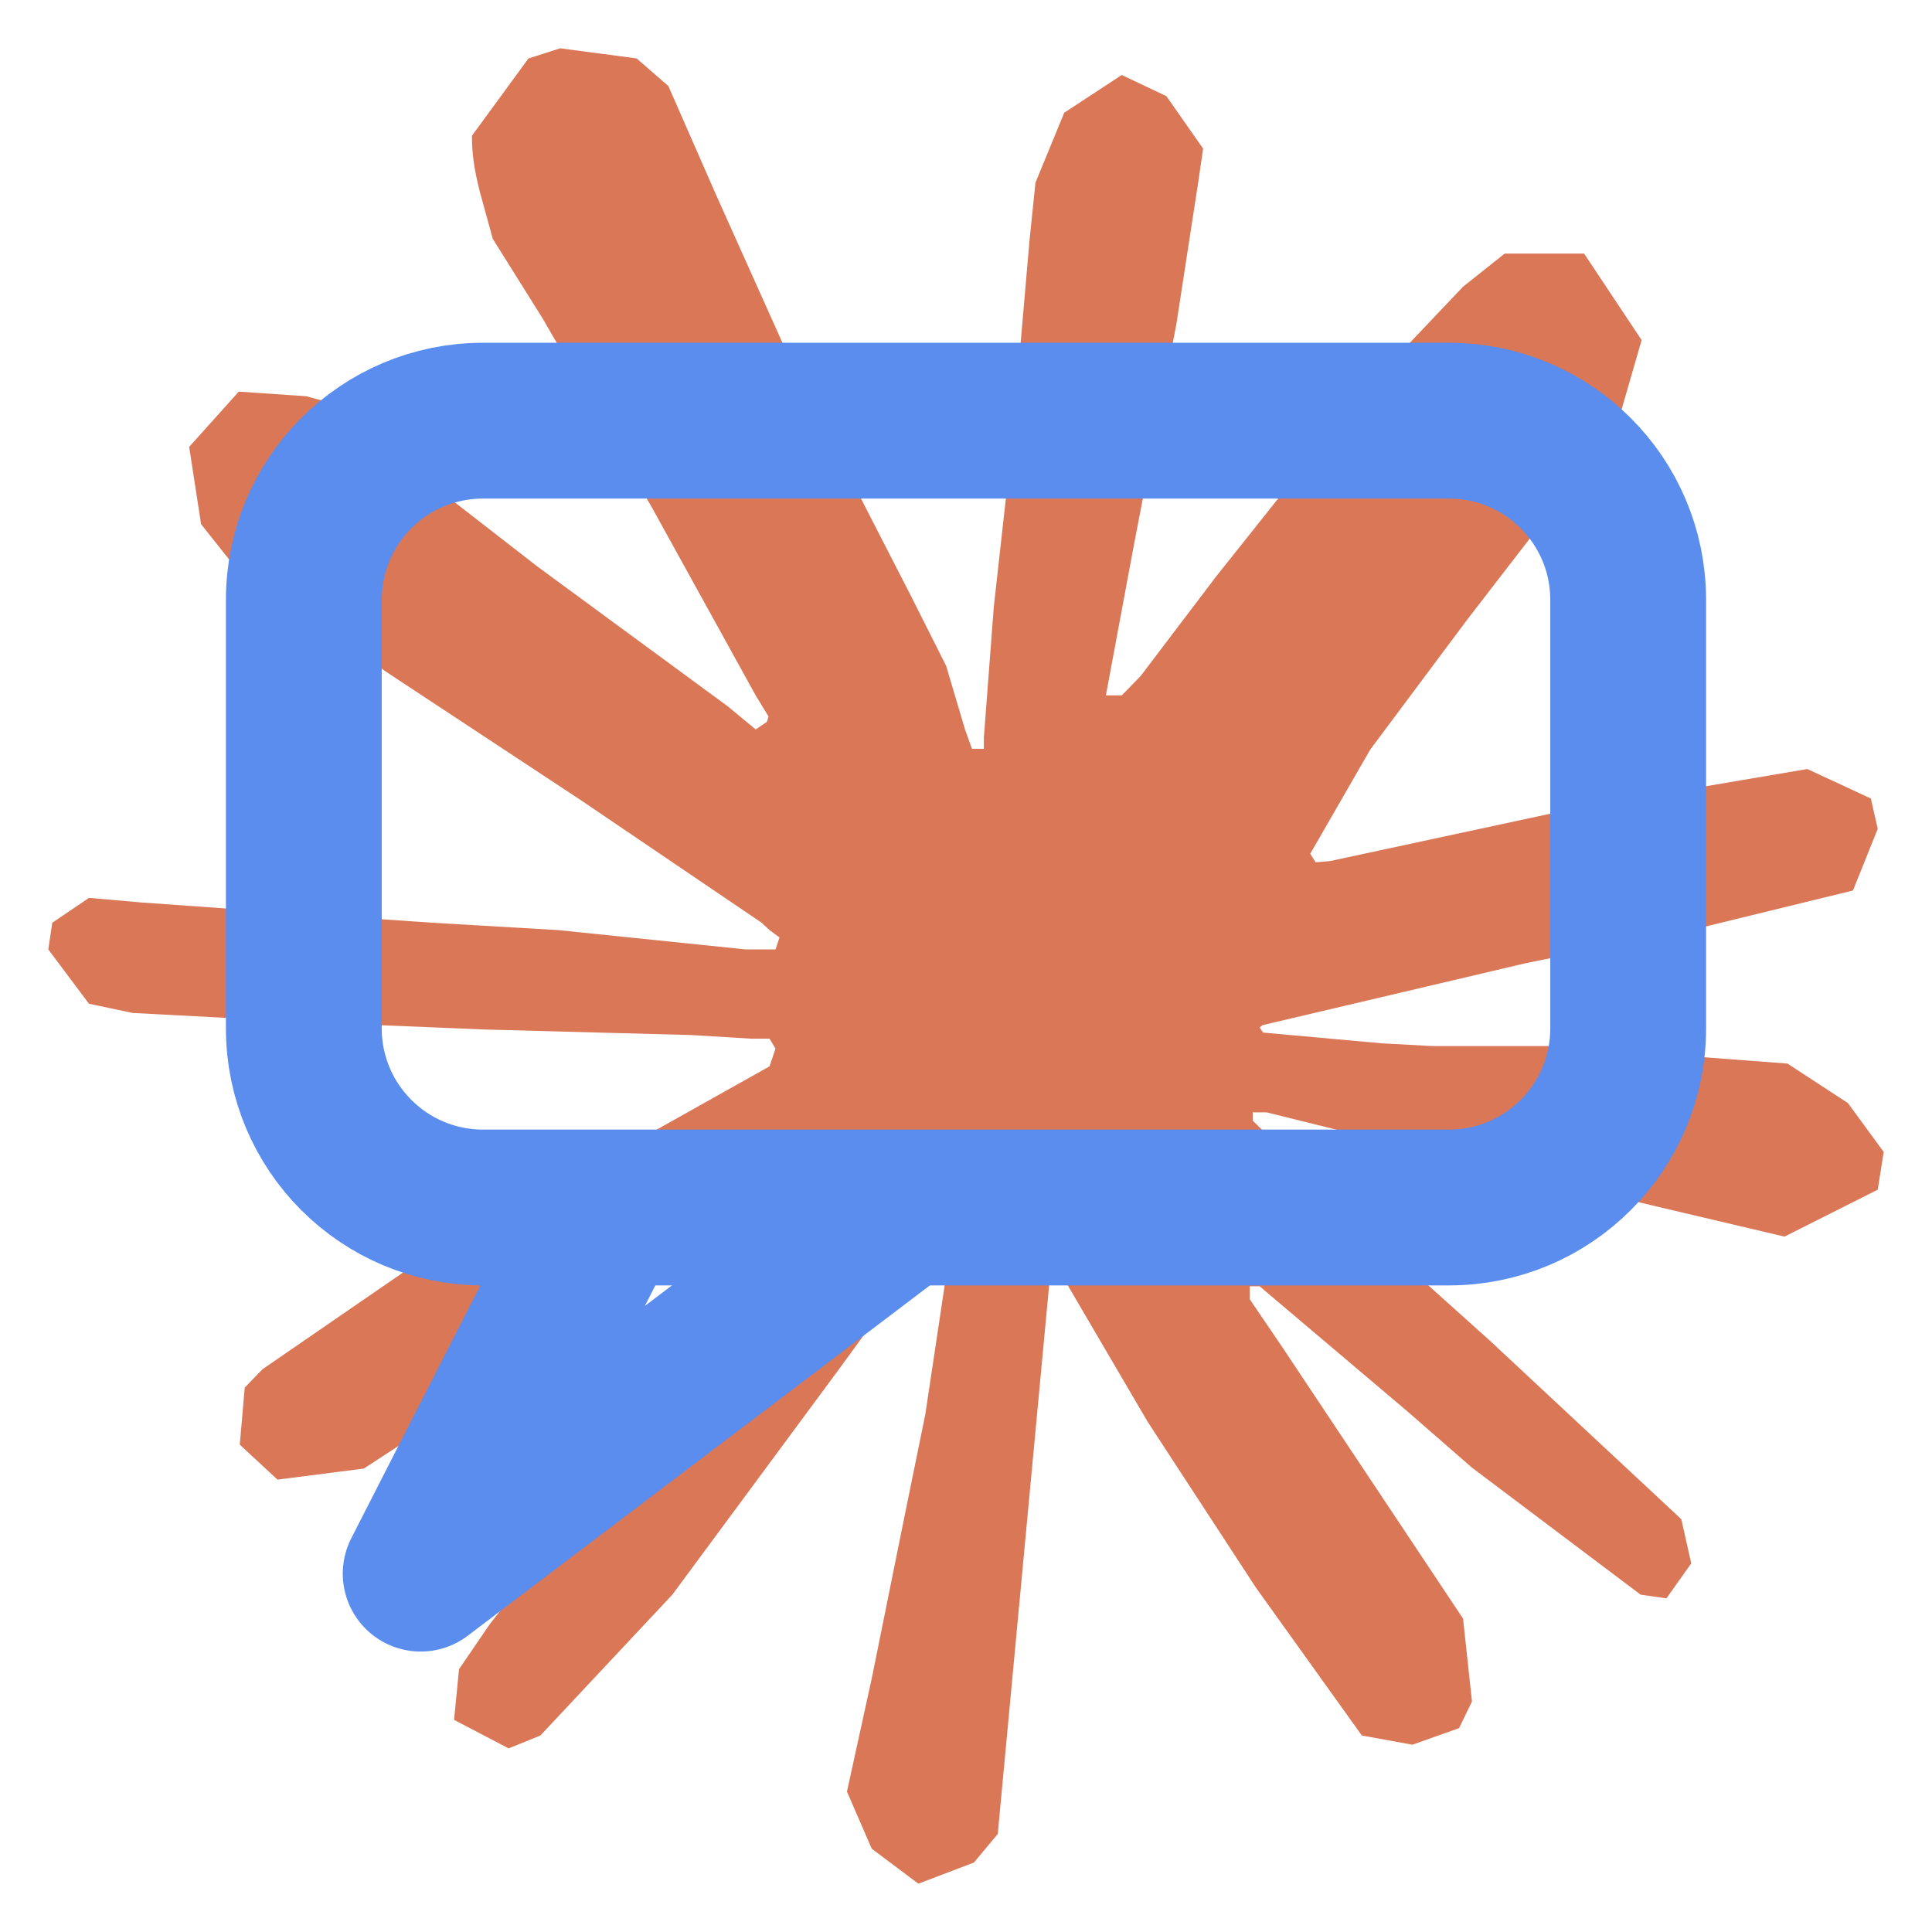
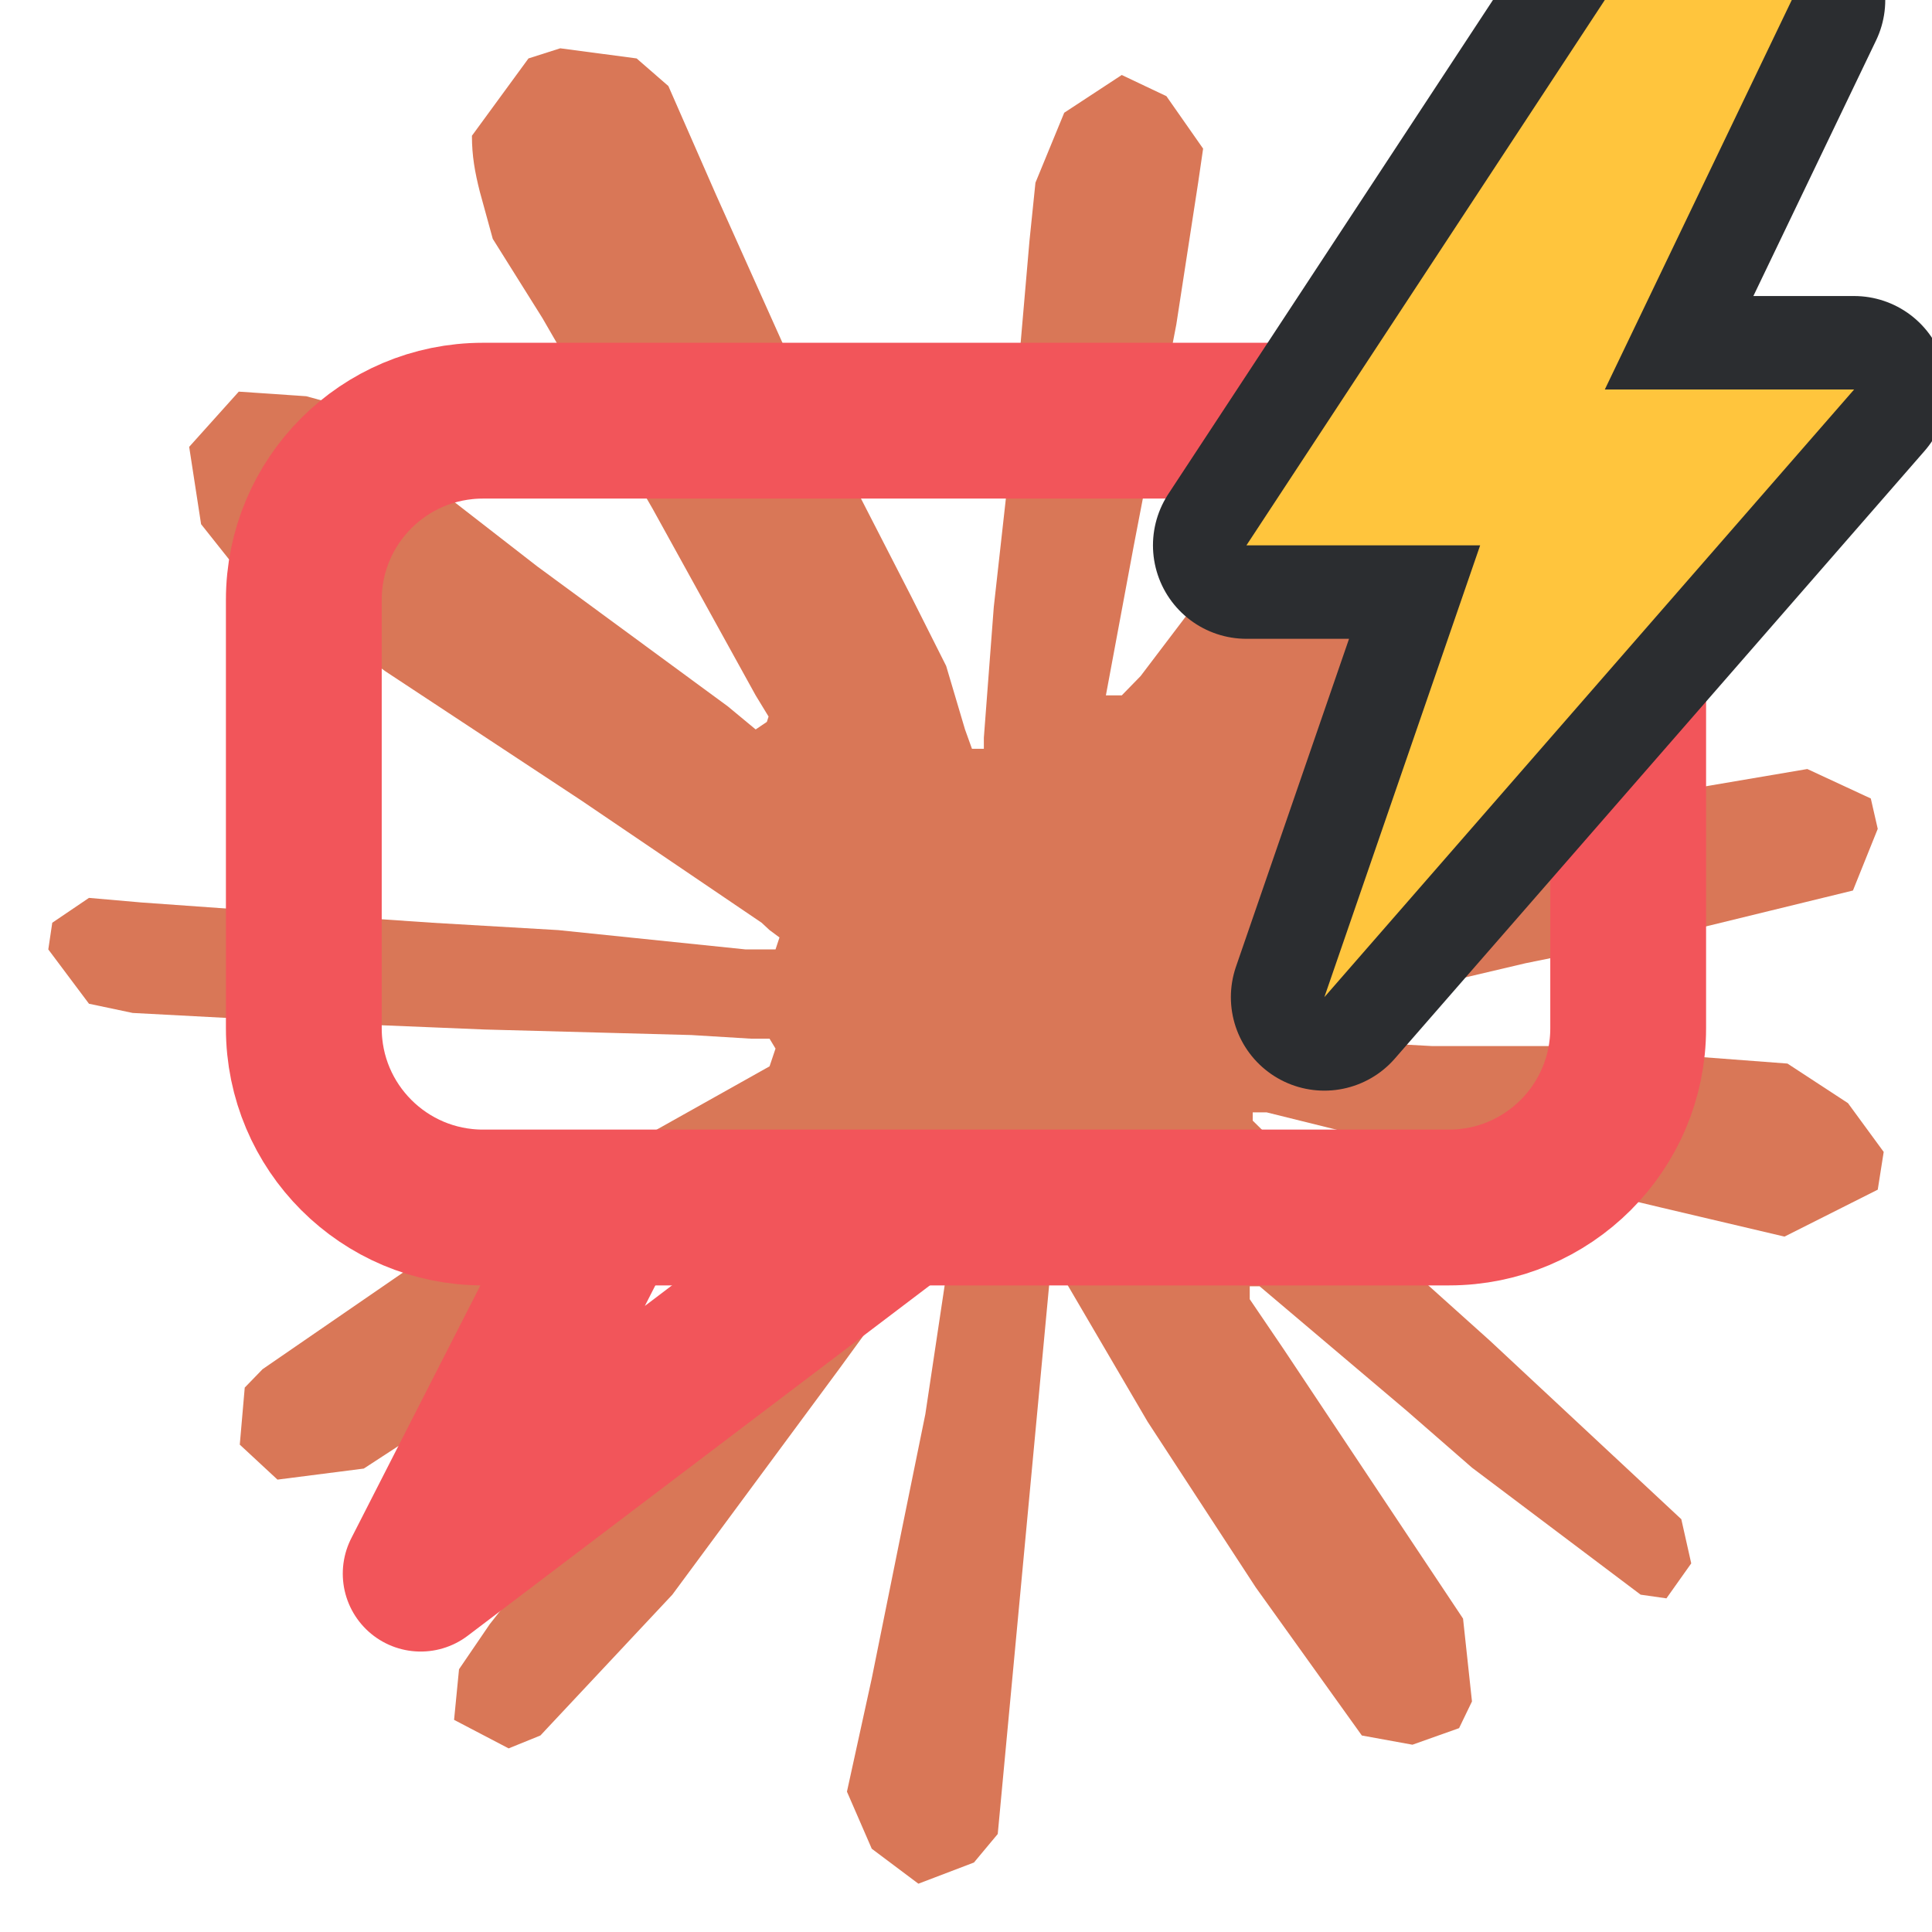
<svg xmlns="http://www.w3.org/2000/svg" width="40" height="40" viewBox="0 0 248 248" fill="none">
  <path d="M52.428 162.873L98.784 136.879L99.549 134.602L98.784 133.334H96.492L88.724 132.862L62.235 132.153L39.311 131.207L17.025 130.026L11.421 128.844L6.2 121.873L6.709 118.447L11.421 115.257L18.171 115.847L33.071 116.911L55.485 118.447L71.659 119.392L95.728 121.873H99.549L100.058 120.337L98.784 119.392L97.766 118.447L74.588 102.732L49.499 86.191L36.382 76.62L29.378 71.776L25.812 67.286L24.284 57.361L30.651 50.272L39.311 50.862L41.476 51.453L50.264 58.188L68.984 72.721L93.436 90.68L97.001 93.634L98.437 92.665L98.657 91.98L97.001 89.263L83.757 65.277L69.621 40.819L63.253 30.658L61.598 24.632C60.956 22.103 60.579 20.011 60.579 17.425L67.838 7.5L71.913 6.2L81.719 7.5L85.795 11.044L91.907 24.986L101.714 46.845L116.996 76.62L121.453 85.482L123.873 93.634L124.764 96.115H126.292V94.698L127.566 77.92L129.858 57.361L132.15 30.894L132.915 23.451L136.608 14.471L143.994 9.626L149.725 12.344L154.437 19.079L153.8 23.451L150.998 41.646L145.522 70.121L141.957 89.263H143.994L146.414 86.781L156.093 74.021L172.266 53.698L179.398 45.663L187.803 36.802L193.152 32.548H203.34L210.726 43.655L207.415 55.116L196.972 68.349L188.312 79.574L175.896 96.21L168.191 109.585L168.882 110.689L170.738 110.53L198.755 104.504L213.91 101.787L231.994 98.715L240.144 102.496L241.036 106.395L237.852 114.311L218.495 119.037L195.826 123.645L162.07 131.592L161.696 131.893L162.137 132.547L177.36 133.925L183.855 134.279H199.774L229.447 136.524L237.215 141.605L241.8 147.867L241.036 152.711L229.065 158.737L213.019 154.956L175.45 145.977L162.587 142.787H160.805V143.85L171.502 154.366L191.242 172.089L215.82 195.011L217.094 200.682L213.91 205.172L210.599 204.699L188.949 188.394L180.544 181.069L161.696 165.118H160.422V166.772L164.752 173.152L187.803 207.771L188.949 218.405L187.294 221.832L181.308 223.959L174.813 222.777L161.187 203.754L147.305 182.486L136.098 163.345L134.745 164.2L128.075 235.42L125.019 239.082L117.887 241.8L111.902 237.31L108.718 229.984L111.902 215.452L115.722 196.547L118.779 181.541L121.58 162.873L123.291 156.636L123.14 156.219L121.773 156.449L107.699 175.752L86.304 204.699L69.366 222.777L65.291 224.431L58.287 220.768L58.923 214.27L62.871 208.48L86.304 178.705L100.44 160.155L109.551 149.507L109.462 147.967L108.959 147.924L46.698 188.512L35.618 189.93L30.779 185.44L31.416 178.115L33.708 175.752L52.428 162.873Z" fill="#D97757" />
-   <rect x="39" y="54" width="170" height="101" rx="23" stroke="#5A8DEE" stroke-width="20" fill="none" />
-   <path d="M78 155L54 202L116 155" stroke="#5A8DEE" stroke-width="20" stroke-linejoin="round" fill="none" />
+   <rect x="39" y="54" width="170" height="101" rx="23" stroke="#F2555A" stroke-width="20" fill="none" />
+   <path d="M78 155L54 202L116 155" stroke="#F2555A" stroke-width="20" stroke-linejoin="round" fill="none" />
+   <path d="M206 0 L160 70 L190 70 L170 128 L238 50 L206 50 L230 0 Z" fill="#2B2D30" stroke="#2B2D30" stroke-width="24" stroke-linejoin="round" />
+   <path d="M206 0 L160 70 L190 70 L170 128 L238 50 L206 50 L230 0 Z" fill="#FFC53D" />
</svg>
